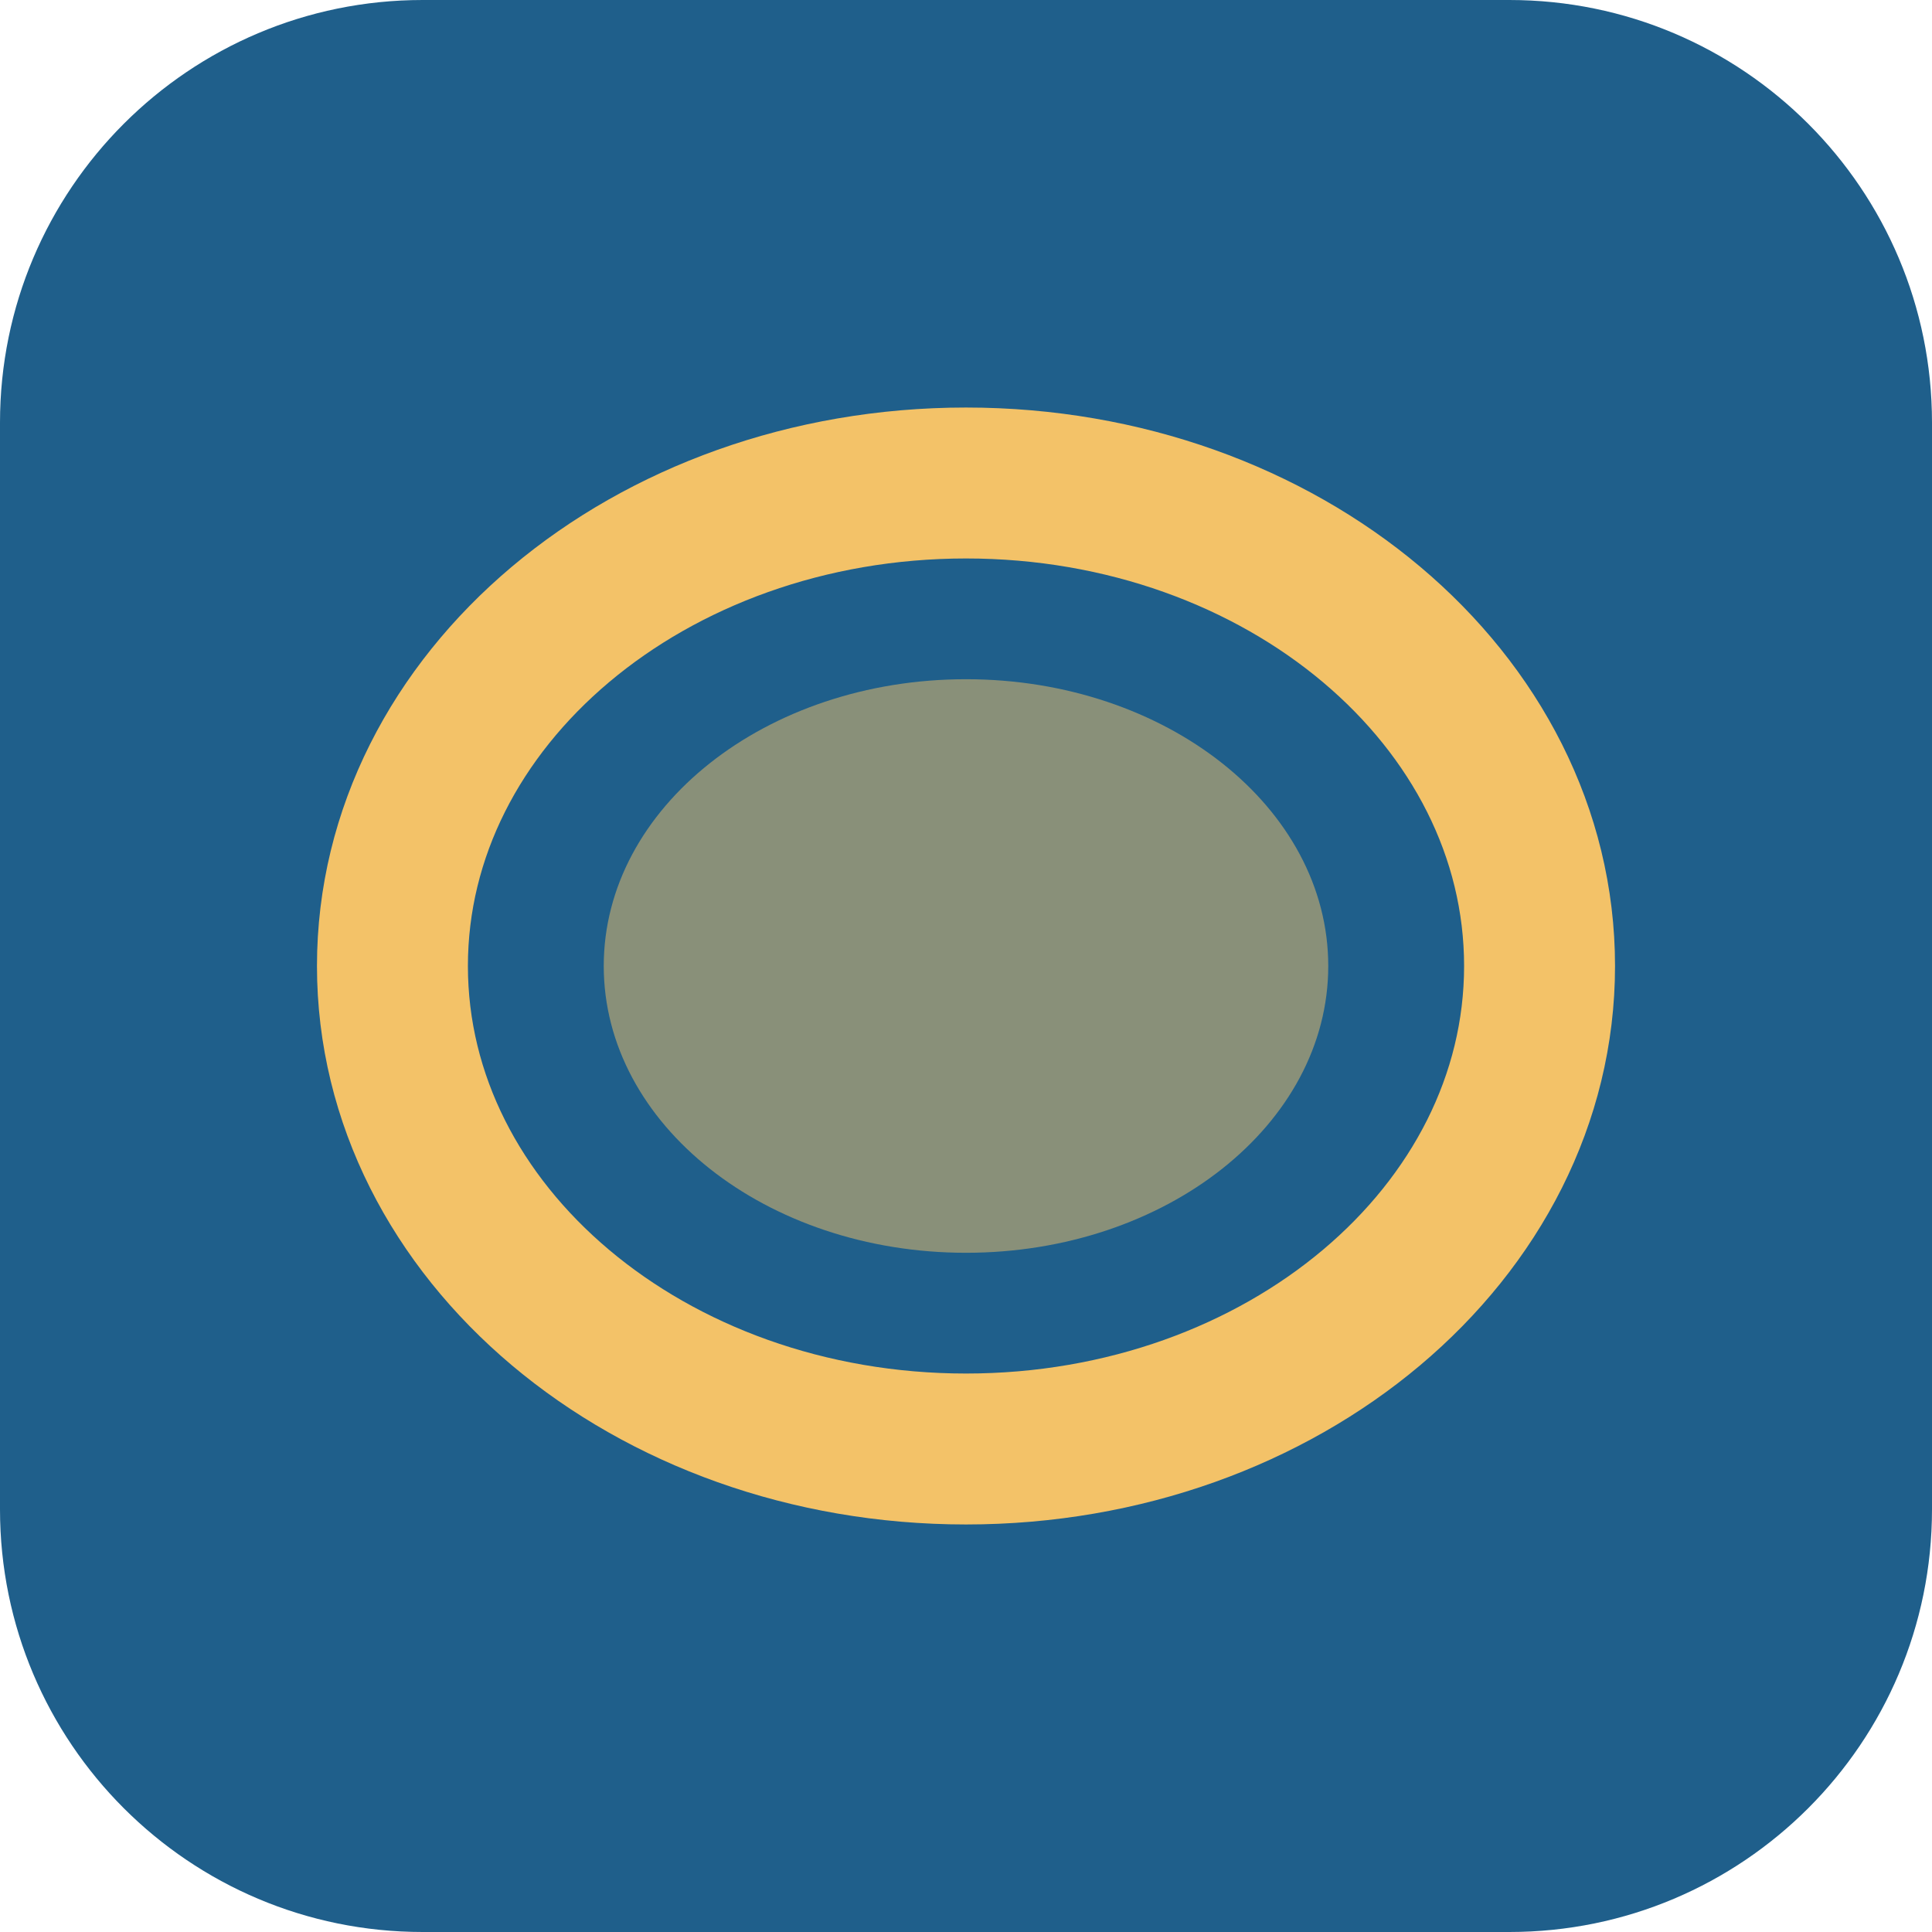
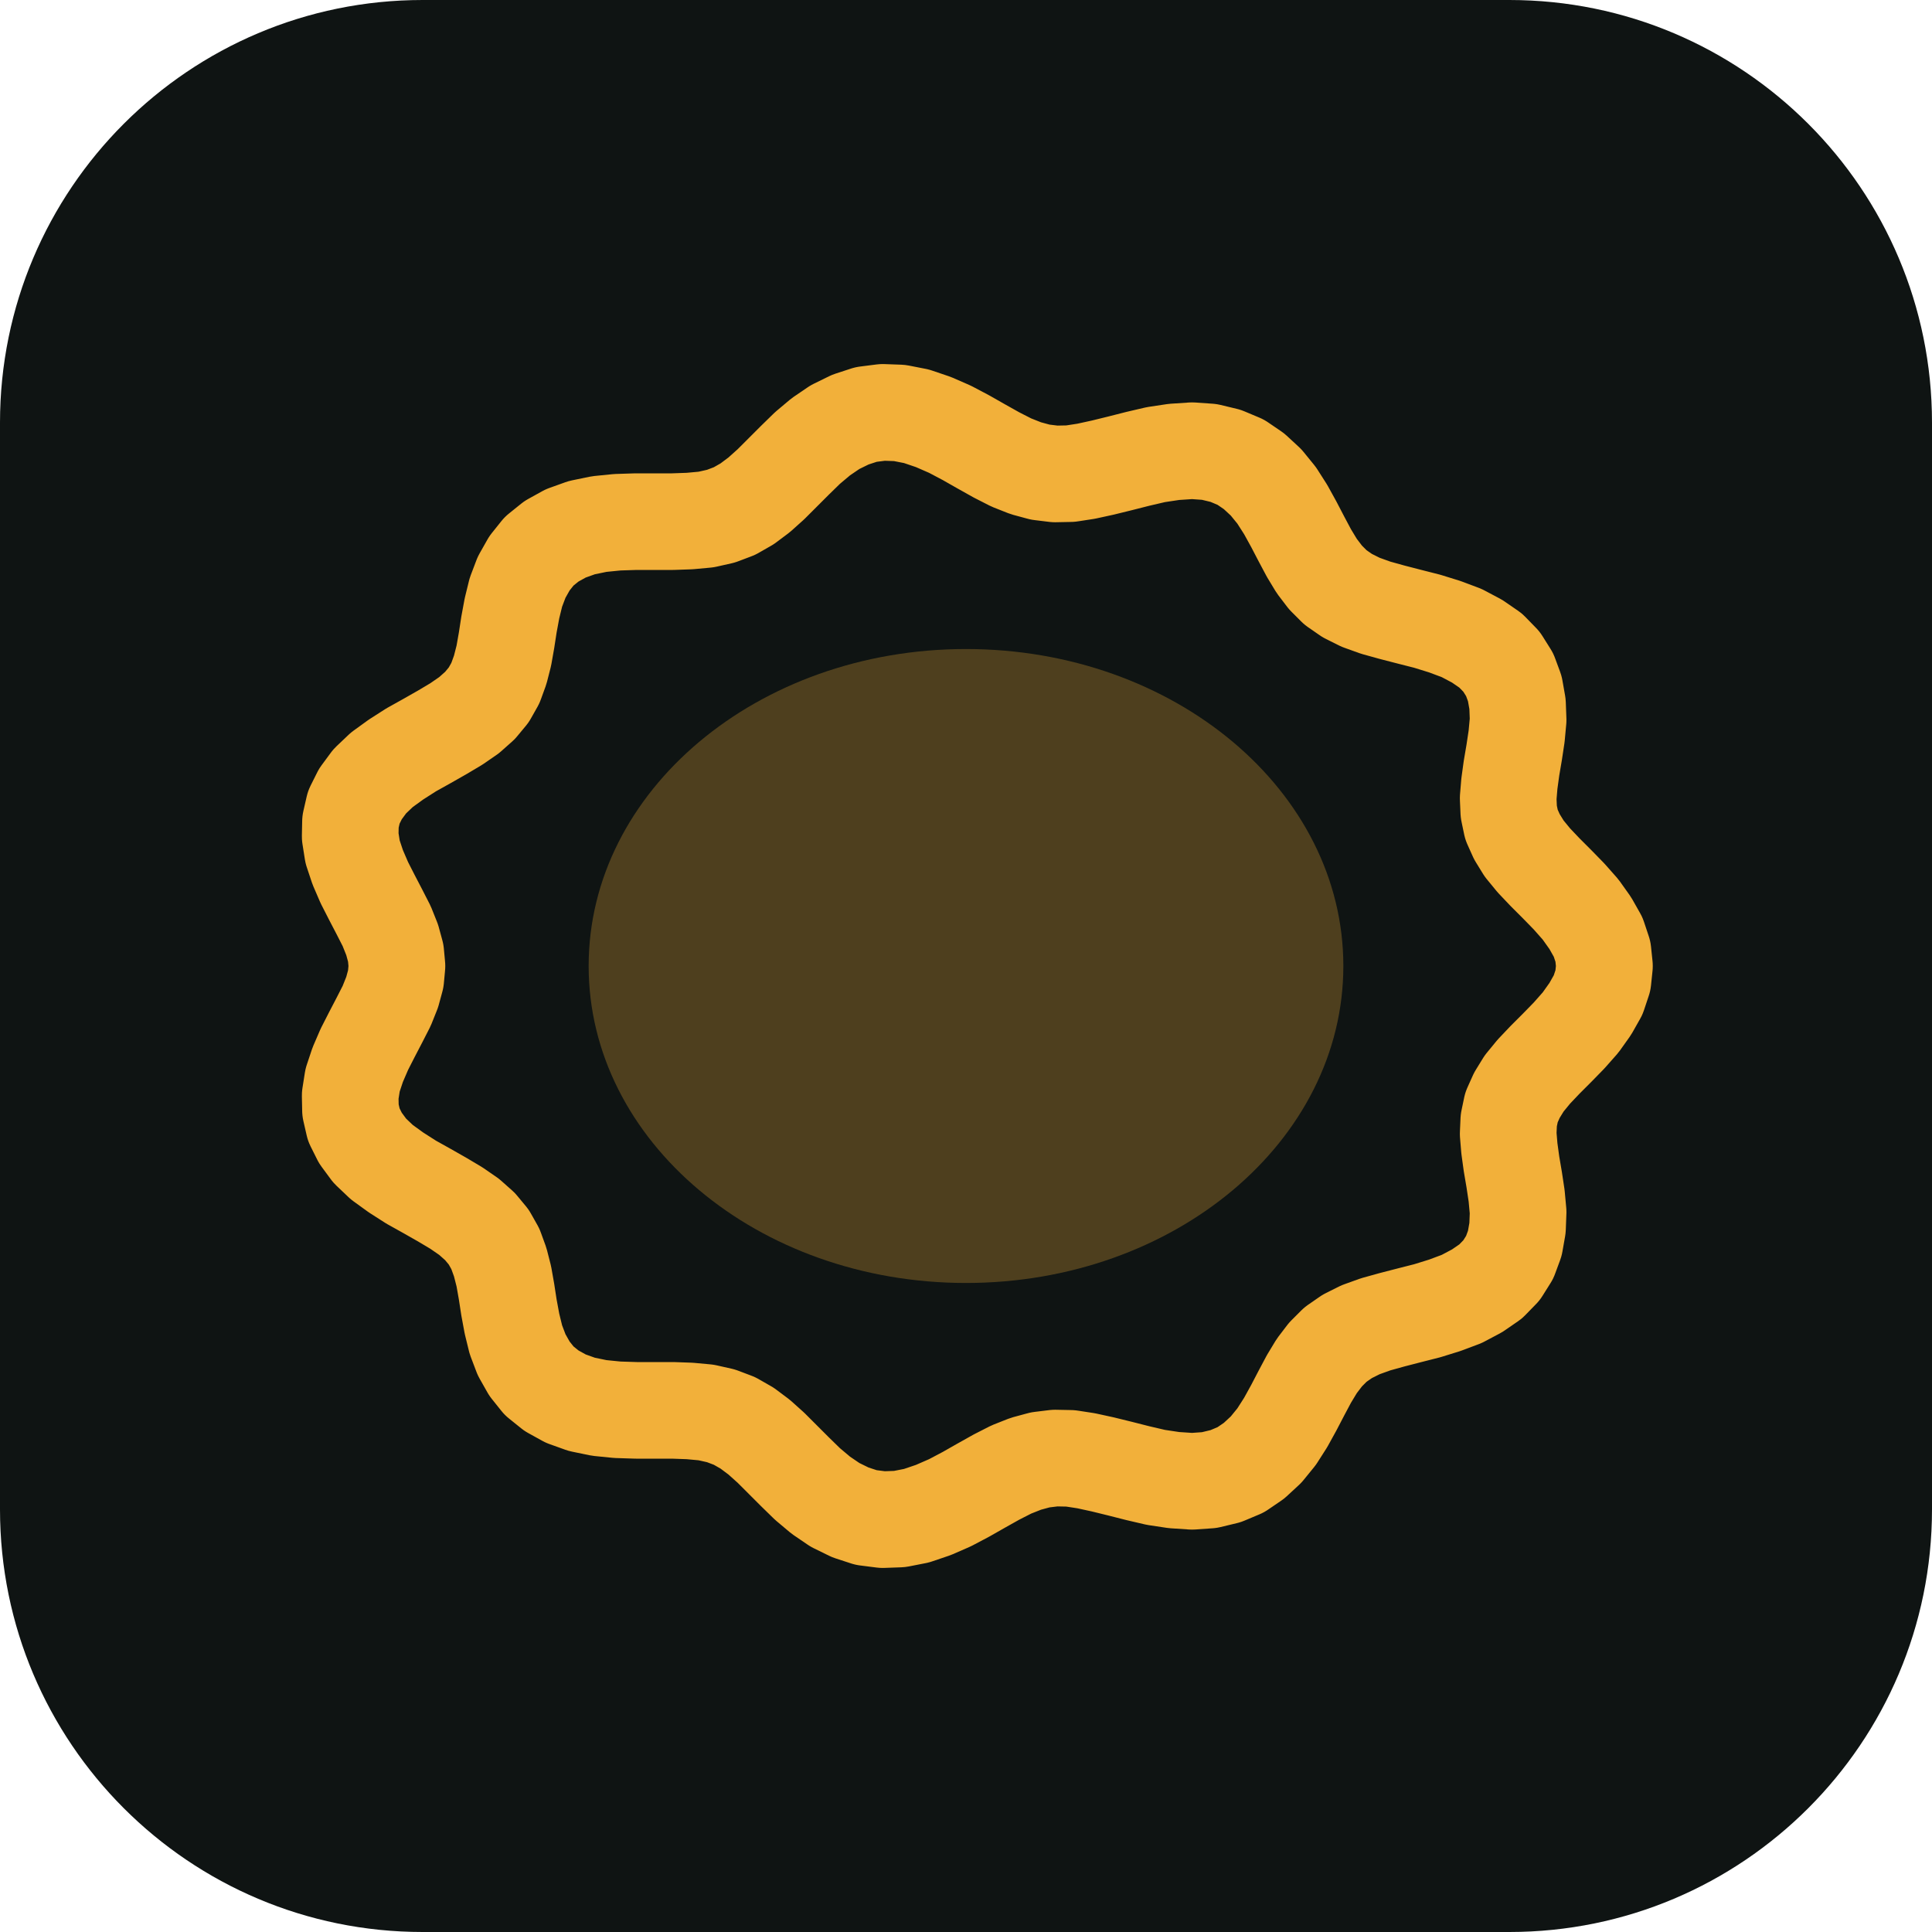
<svg xmlns="http://www.w3.org/2000/svg" viewBox="0 0 64 64" role="img" aria-label="HelmintID">
-   <rect width="64" height="64" rx="14" fill="#1f5f8b" />
-   <ellipse cx="32" cy="32" rx="19" ry="16" fill="none" stroke="#f3c268" stroke-width="5" />
-   <ellipse cx="32" cy="32" rx="12" ry="9.5" fill="#f3c268" opacity="0.5" />
+   <rect width="64" height="64" rx="14" fill="#0F1413" />
+   <path d="M53.15 32.00 L53.10 32.48 L52.94 32.96 L52.68 33.42 L52.36 33.87 L51.98 34.30 L51.58 34.71 L51.18 35.11 L50.81 35.50 L50.49 35.89 L50.25 36.28 L50.07 36.68 L49.98 37.11 L49.96 37.56 L50.00 38.04 L50.07 38.55 L50.16 39.08 L50.24 39.61 L50.29 40.15 L50.27 40.68 L50.18 41.19 L50.01 41.65 L49.74 42.08 L49.38 42.45 L48.93 42.76 L48.42 43.03 L47.86 43.24 L47.28 43.42 L46.69 43.57 L46.11 43.72 L45.57 43.87 L45.07 44.05 L44.63 44.27 L44.24 44.54 L43.91 44.87 L43.62 45.25 L43.36 45.68 L43.11 46.15 L42.86 46.63 L42.59 47.12 L42.29 47.59 L41.94 48.02 L41.54 48.39 L41.10 48.69 L40.60 48.90 L40.06 49.03 L39.49 49.07 L38.89 49.03 L38.29 48.94 L37.69 48.80 L37.10 48.65 L36.53 48.51 L35.98 48.39 L35.46 48.31 L34.95 48.30 L34.46 48.36 L33.98 48.49 L33.50 48.68 L33.01 48.93 L32.51 49.21 L32.00 49.50 L31.47 49.78 L30.92 50.02 L30.36 50.21 L29.80 50.32 L29.24 50.34 L28.69 50.27 L28.17 50.10 L27.66 49.85 L27.19 49.53 L26.75 49.16 L26.33 48.75 L25.93 48.35 L25.54 47.96 L25.15 47.61 L24.75 47.31 L24.33 47.07 L23.88 46.90 L23.39 46.79 L22.85 46.74 L22.29 46.72 L21.69 46.72 L21.07 46.72 L20.45 46.70 L19.85 46.64 L19.27 46.52 L18.74 46.33 L18.27 46.07 L17.86 45.74 L17.54 45.34 L17.28 44.88 L17.09 44.38 L16.96 43.85 L16.86 43.31 L16.78 42.79 L16.69 42.28 L16.57 41.81 L16.41 41.37 L16.19 40.98 L15.90 40.63 L15.54 40.31 L15.12 40.02 L14.65 39.74 L14.14 39.45 L13.62 39.16 L13.12 38.84 L12.65 38.50 L12.25 38.12 L11.94 37.70 L11.72 37.26 L11.61 36.78 L11.60 36.29 L11.68 35.78 L11.85 35.27 L12.07 34.76 L12.32 34.27 L12.57 33.79 L12.81 33.32 L12.99 32.87 L13.11 32.43 L13.15 32.00 L13.11 31.57 L12.99 31.13 L12.81 30.68 L12.57 30.21 L12.32 29.73 L12.07 29.24 L11.85 28.73 L11.68 28.22 L11.60 27.71 L11.61 27.22 L11.72 26.74 L11.94 26.30 L12.25 25.88 L12.65 25.50 L13.12 25.16 L13.62 24.84 L14.14 24.55 L14.65 24.26 L15.12 23.98 L15.54 23.69 L15.90 23.37 L16.19 23.02 L16.41 22.63 L16.57 22.19 L16.69 21.72 L16.78 21.21 L16.86 20.69 L16.96 20.15 L17.09 19.62 L17.28 19.12 L17.54 18.66 L17.86 18.26 L18.27 17.93 L18.74 17.67 L19.27 17.48 L19.85 17.36 L20.45 17.30 L21.07 17.28 L21.69 17.28 L22.29 17.28 L22.85 17.26 L23.39 17.21 L23.88 17.10 L24.33 16.93 L24.75 16.69 L25.15 16.39 L25.54 16.04 L25.93 15.65 L26.33 15.25 L26.75 14.84 L27.19 14.47 L27.66 14.15 L28.17 13.90 L28.69 13.73 L29.24 13.66 L29.80 13.68 L30.36 13.79 L30.92 13.98 L31.47 14.22 L32.00 14.50 L32.51 14.79 L33.01 15.07 L33.50 15.32 L33.98 15.51 L34.46 15.64 L34.95 15.70 L35.46 15.69 L35.98 15.61 L36.53 15.49 L37.10 15.35 L37.69 15.20 L38.29 15.06 L38.89 14.97 L39.49 14.93 L40.06 14.97 L40.60 15.10 L41.10 15.31 L41.54 15.61 L41.94 15.98 L42.29 16.41 L42.59 16.88 L42.86 17.37 L43.11 17.85 L43.36 18.32 L43.62 18.75 L43.91 19.13 L44.24 19.46 L44.63 19.73 L45.07 19.95 L45.57 20.13 L46.11 20.28 L46.69 20.43 L47.28 20.58 L47.86 20.76 L48.42 20.97 L48.93 21.24 L49.38 21.55 L49.74 21.92 L50.01 22.35 L50.18 22.81 L50.27 23.32 L50.29 23.85 L50.24 24.39 L50.16 24.92 L50.07 25.45 L50.00 25.96 L49.96 26.44 L49.98 26.89 L50.07 27.32 L50.25 27.72 L50.49 28.11 L50.81 28.50 L51.18 28.89 L51.58 29.29 L51.98 29.70 L52.36 30.13 L52.68 30.58 L52.94 31.04 L53.10 31.52 Z" fill="none" stroke="#F2B03A" stroke-width="3.2" stroke-linejoin="round" />
+   <ellipse cx="32" cy="32" rx="12.5" ry="10.5" fill="#F2B03A" opacity="0.28" />
</svg>
